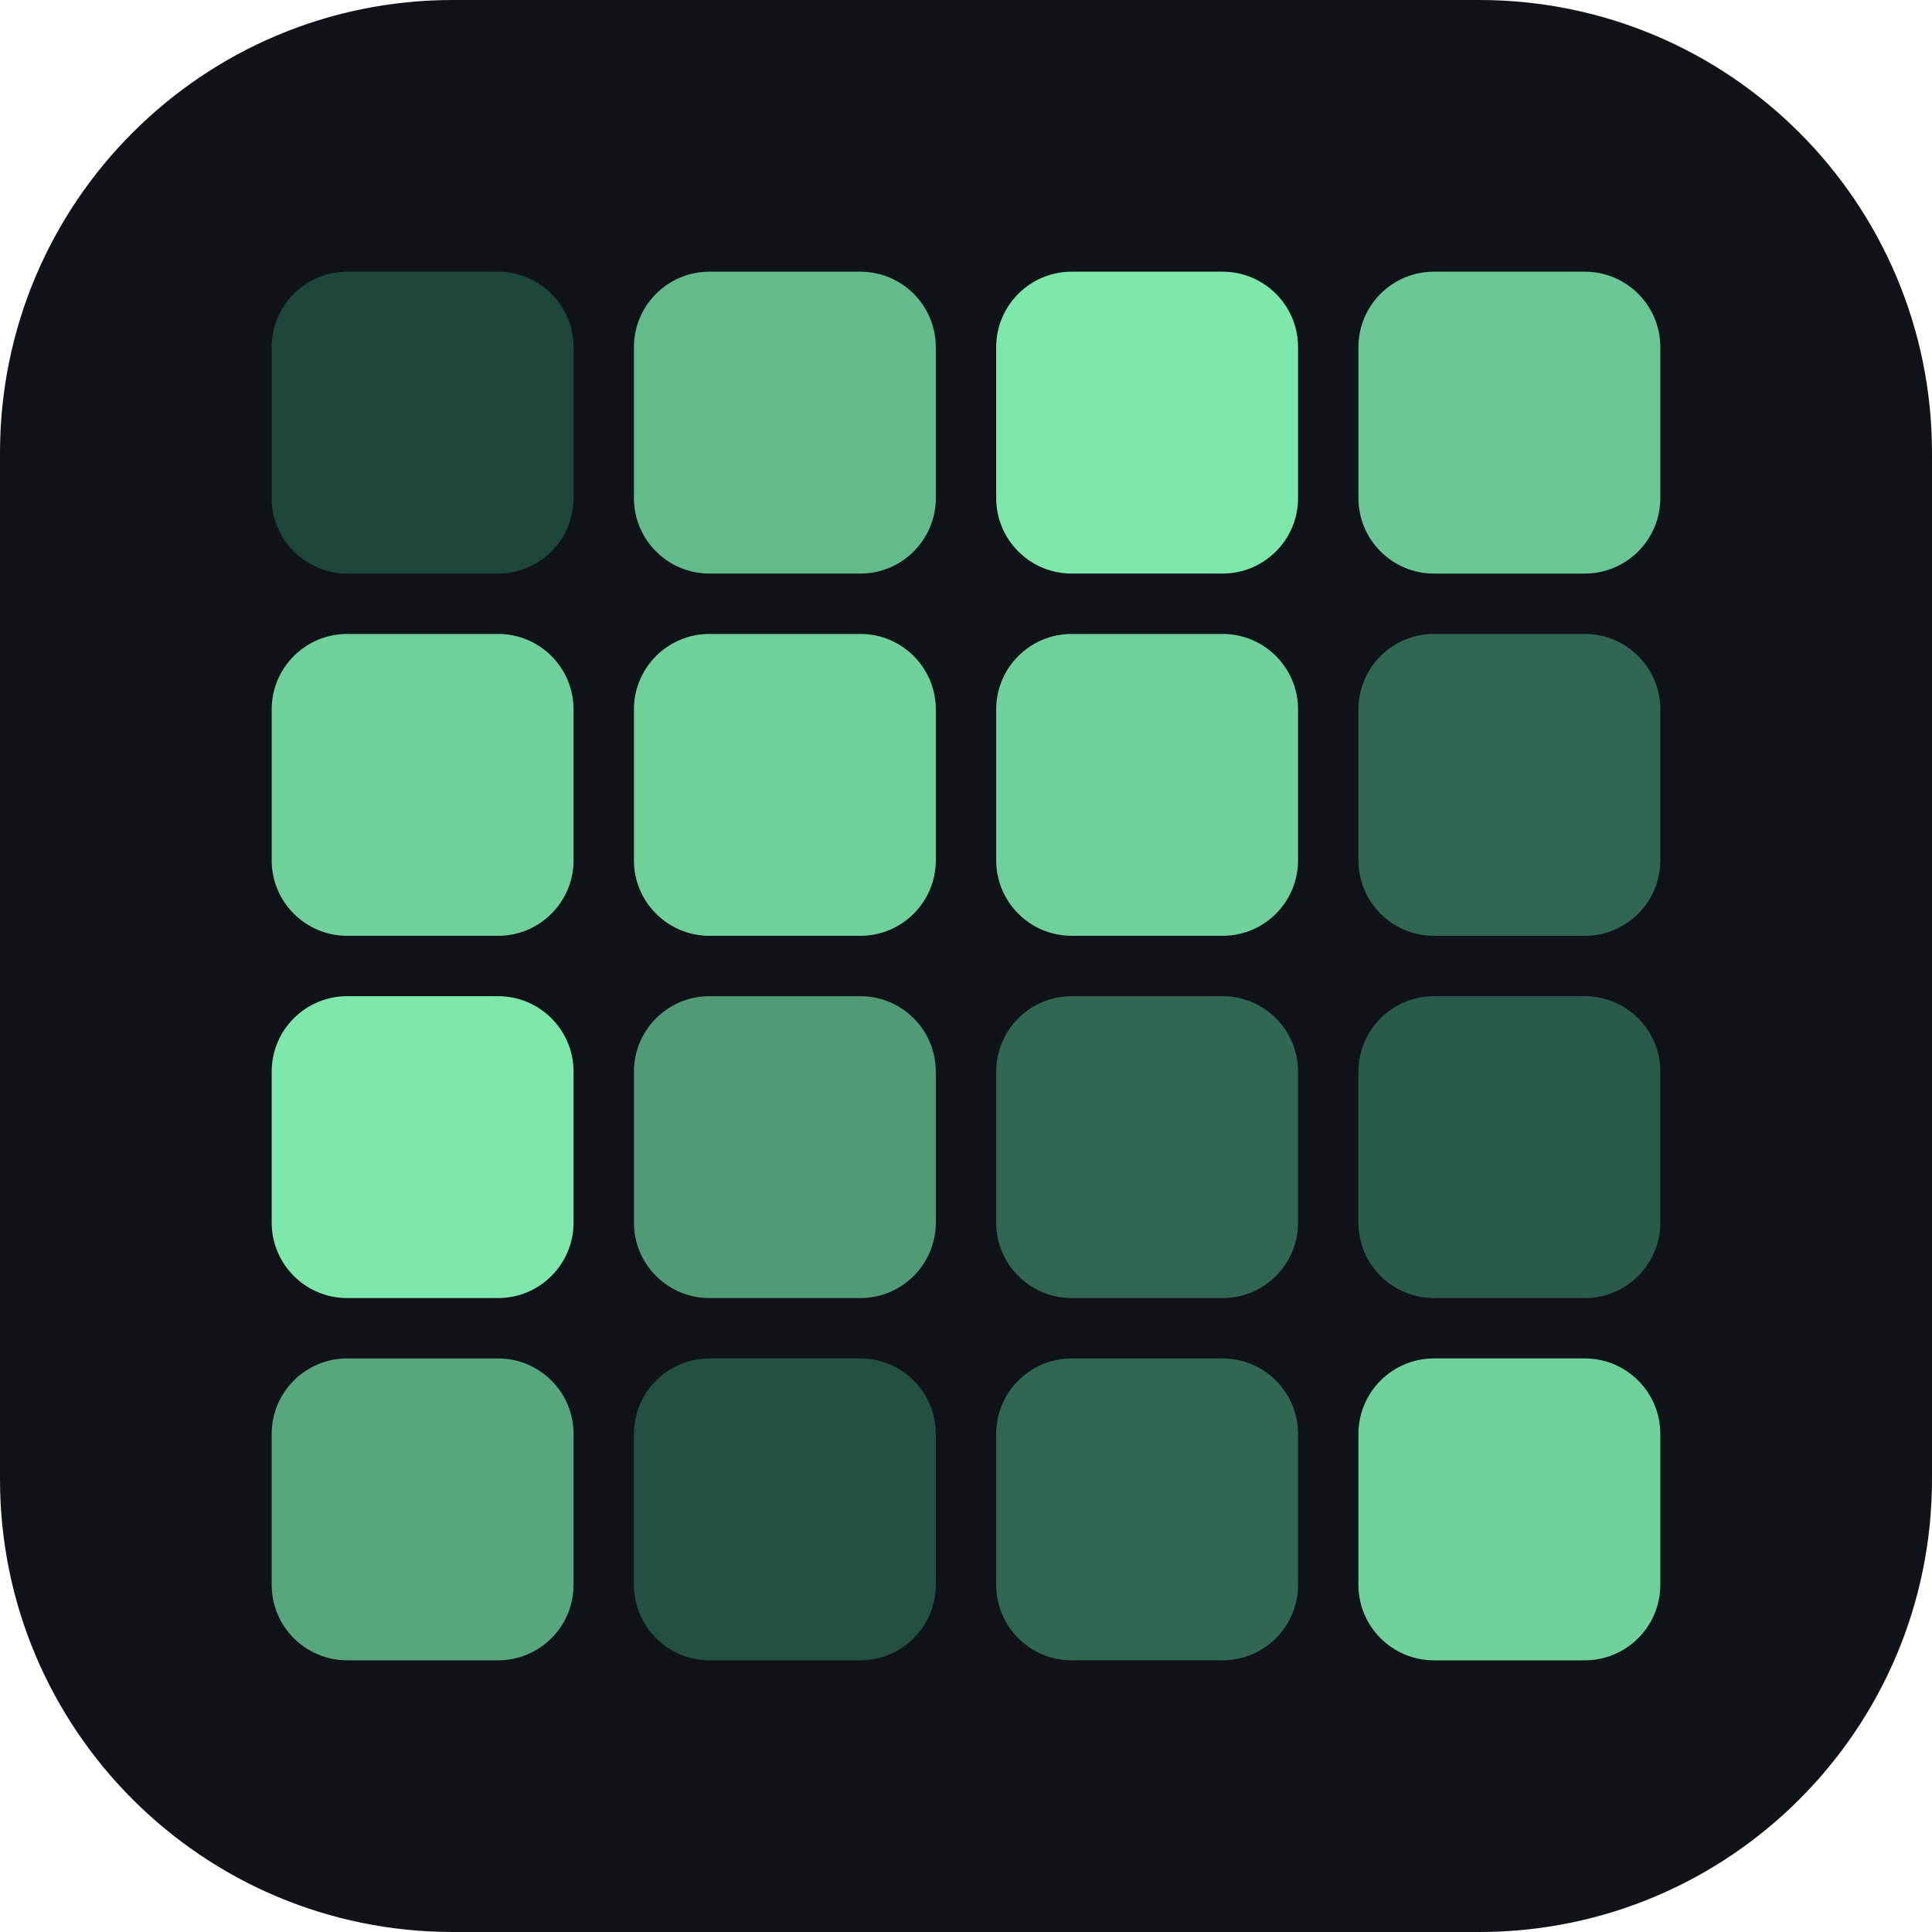
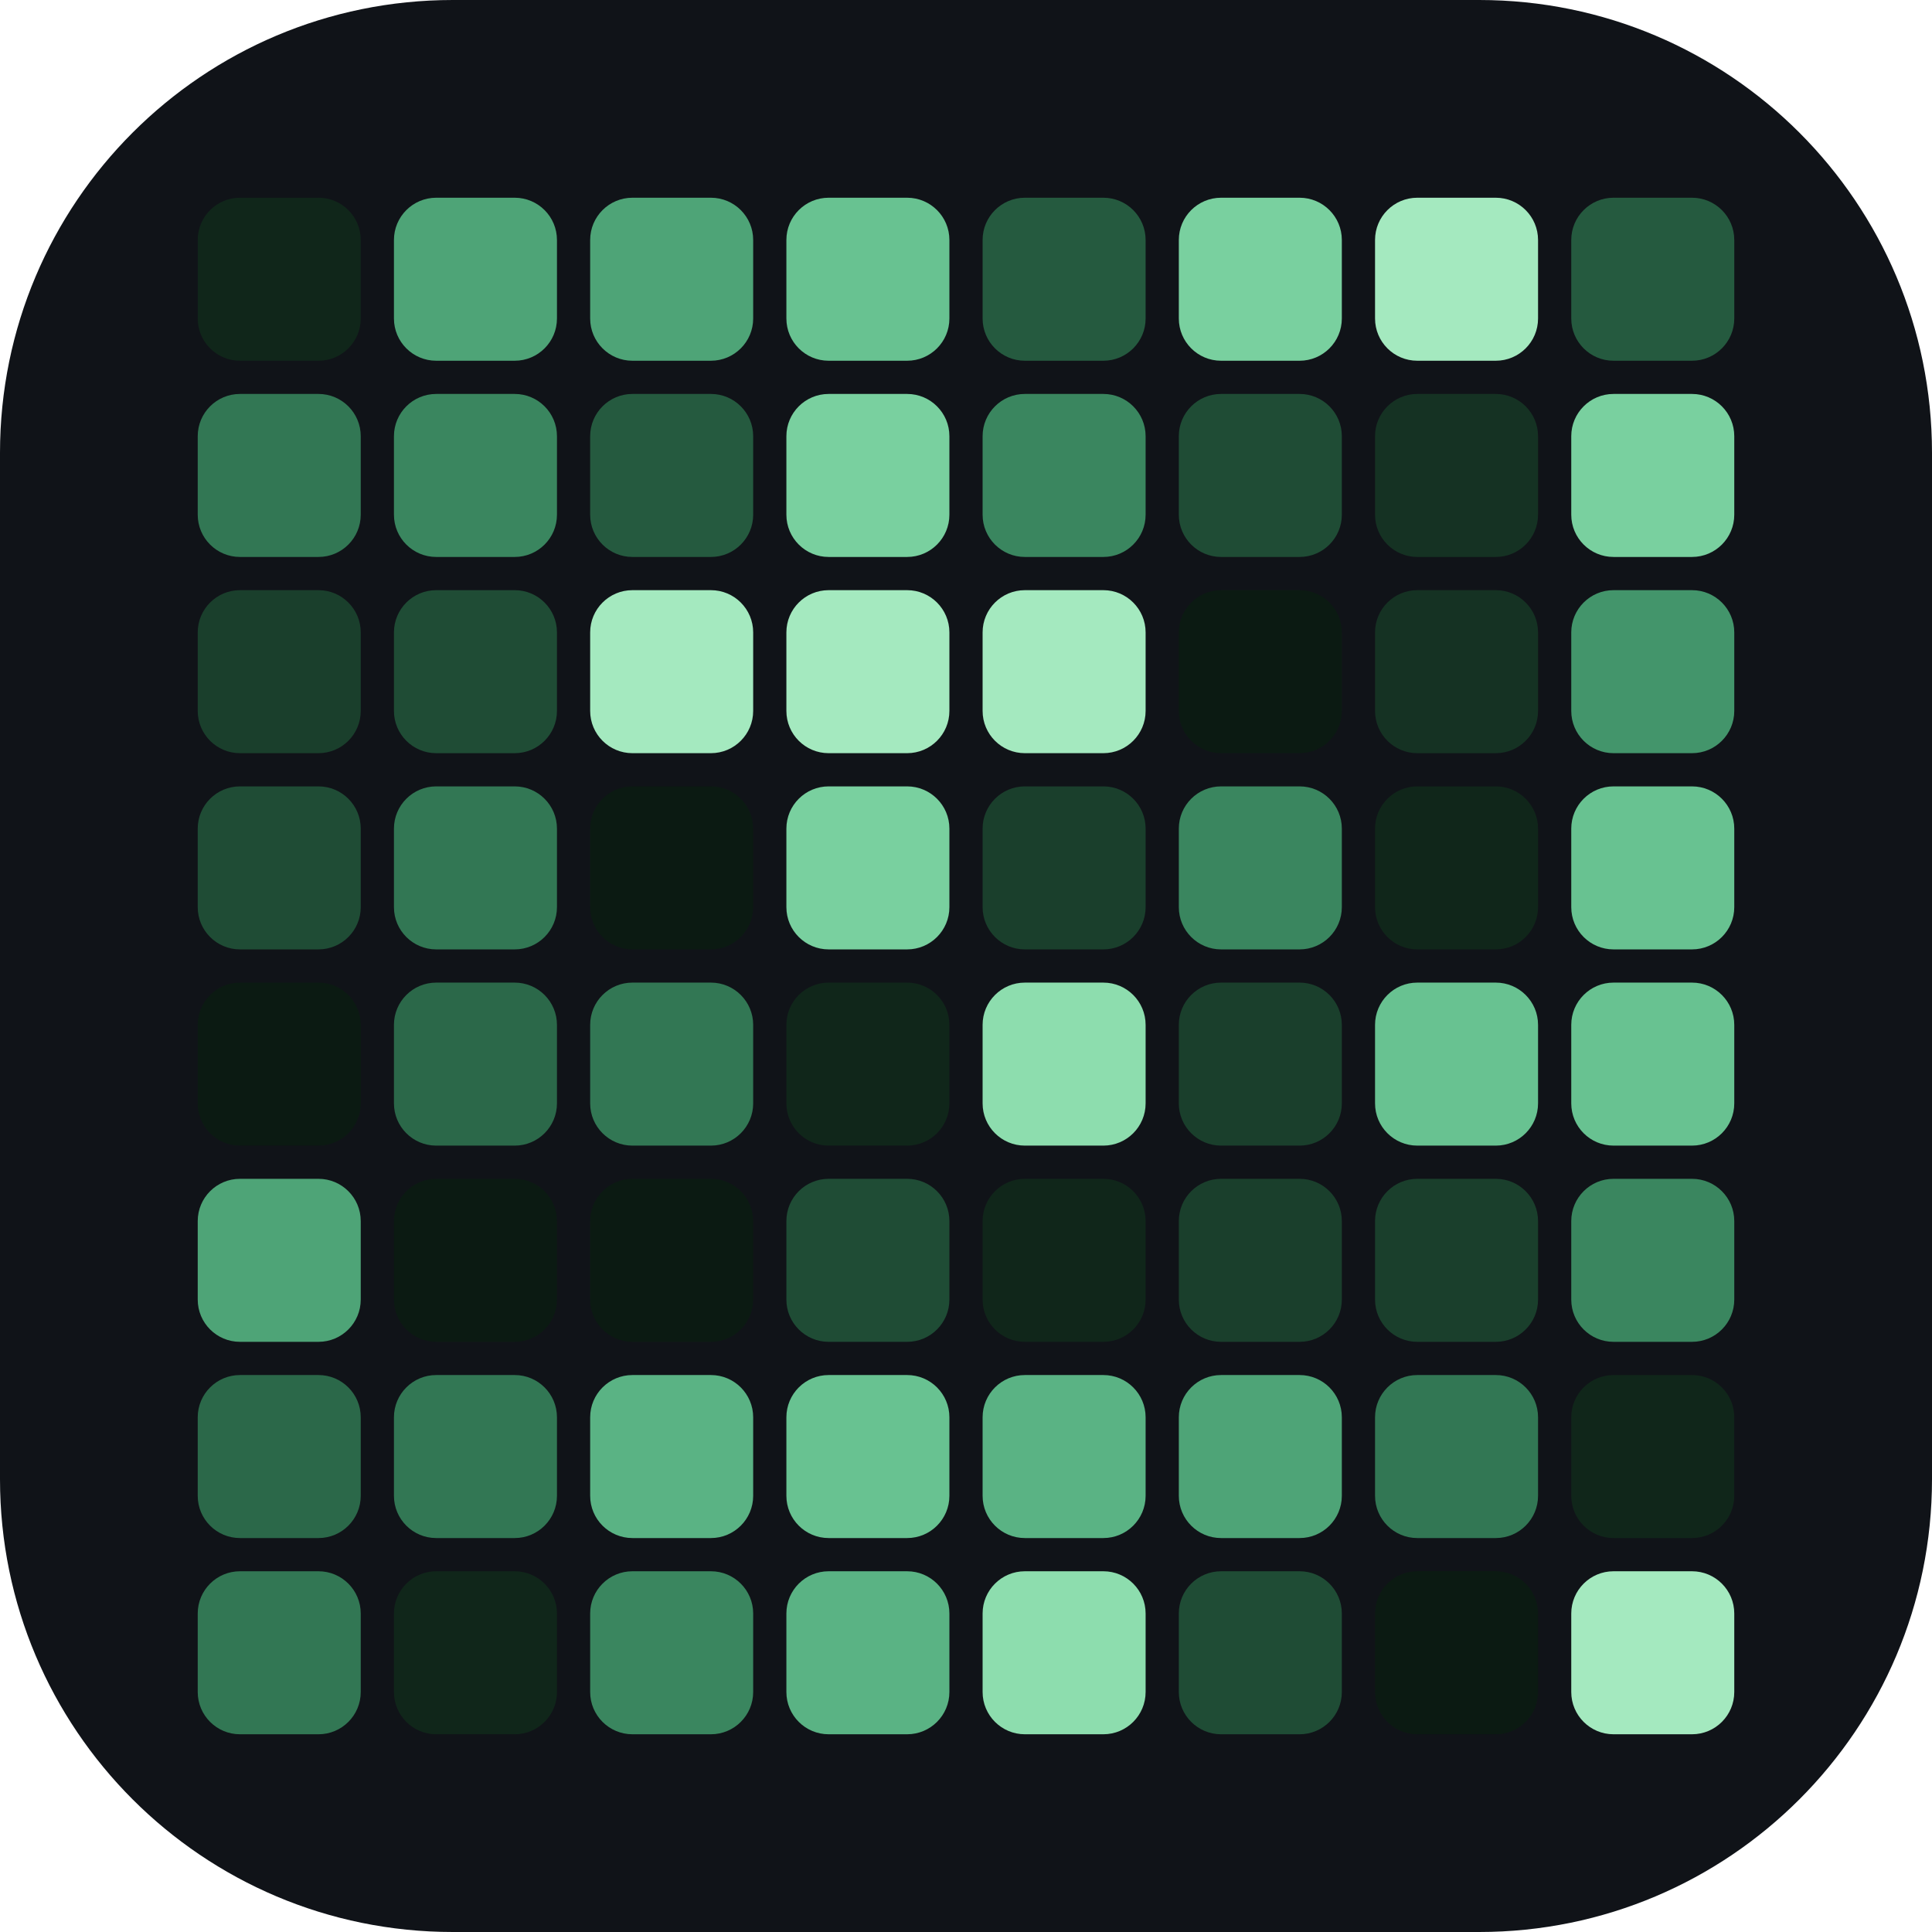
<svg xmlns="http://www.w3.org/2000/svg" viewBox="0 0 64 64">
  <rect width="64" height="64" rx="15" fill="#101318" />
-   <rect x="9.0" y="9.0" width="10.0" height="10.0" rx="2.5" fill="rgb(30,70,60)" />
-   <rect x="21.0" y="9.0" width="10.0" height="10.0" rx="2.5" fill="rgb(99,187,140)" />
-   <rect x="33.0" y="9.0" width="10.0" height="10.0" rx="2.5" fill="rgb(125,230,170)" />
-   <rect x="45.0" y="9.0" width="10.0" height="10.0" rx="2.5" fill="rgb(106,198,148)" />
-   <rect x="9.0" y="21.0" width="10.0" height="10.0" rx="2.5" fill="rgb(112,208,155)" />
-   <rect x="21.0" y="21.0" width="10.0" height="10.0" rx="2.5" fill="rgb(112,208,155)" />
-   <rect x="33.0" y="21.0" width="10.0" height="10.0" rx="2.5" fill="rgb(112,208,155)" />
-   <rect x="45.0" y="21.0" width="10.0" height="10.0" rx="2.5" fill="rgb(49,102,82)" />
-   <rect x="9.0" y="33.0" width="10.0" height="10.0" rx="2.5" fill="rgb(125,230,170)" />
-   <rect x="21.0" y="33.0" width="10.0" height="10.0" rx="2.5" fill="rgb(80,155,118)" />
-   <rect x="33.0" y="33.0" width="10.0" height="10.0" rx="2.5" fill="rgb(49,102,82)" />
-   <rect x="45.0" y="33.0" width="10.0" height="10.0" rx="2.5" fill="rgb(42,91,74)" />
-   <rect x="9.0" y="45.0" width="10.0" height="10.0" rx="2.5" fill="rgb(87,166,126)" />
-   <rect x="21.0" y="45.0" width="10.0" height="10.0" rx="2.5" fill="rgb(36,80,67)" />
-   <rect x="33.0" y="45.0" width="10.0" height="10.0" rx="2.5" fill="rgb(49,102,82)" />
-   <rect x="45.0" y="45.0" width="10.0" height="10.0" rx="2.5" fill="rgb(112,208,155)" />
+   <rect x="6.55" y="6.55" width="5.4" height="5.4" rx="1.4" fill="#10261a" />
+   <rect x="13.05" y="6.55" width="5.4" height="5.4" rx="1.4" fill="#4ea477" />
+   <rect x="19.55" y="6.55" width="5.4" height="5.4" rx="1.4" fill="#4ea477" />
+   <rect x="26.05" y="6.55" width="5.4" height="5.4" rx="1.4" fill="#68c291" />
+   <rect x="32.55" y="6.55" width="5.4" height="5.4" rx="1.4" fill="#255a3f" />
+   <rect x="39.05" y="6.55" width="5.4" height="5.4" rx="1.4" fill="#79d09f" />
+   <rect x="45.55" y="6.55" width="5.4" height="5.4" rx="1.4" fill="#a4e9bf" />
+   <rect x="52.05" y="6.55" width="5.4" height="5.4" rx="1.4" fill="#255a3f" />
+   <rect x="6.55" y="13.05" width="5.4" height="5.4" rx="1.4" fill="#327754" />
+   <rect x="13.05" y="13.05" width="5.4" height="5.4" rx="1.4" fill="#3a865f" />
+   <rect x="19.55" y="13.05" width="5.4" height="5.4" rx="1.4" fill="#255a3f" />
+   <rect x="26.05" y="13.05" width="5.4" height="5.4" rx="1.4" fill="#79d09f" />
+   <rect x="32.55" y="13.05" width="5.4" height="5.4" rx="1.4" fill="#3a865f" />
+   <rect x="39.05" y="13.05" width="5.4" height="5.4" rx="1.4" fill="#1f4c35" />
+   <rect x="45.55" y="13.05" width="5.4" height="5.4" rx="1.4" fill="#153223" />
+   <rect x="52.05" y="13.05" width="5.4" height="5.4" rx="1.4" fill="#79d09f" />
+   <rect x="6.55" y="19.55" width="5.4" height="5.4" rx="1.4" fill="#1a3f2c" />
+   <rect x="13.05" y="19.55" width="5.4" height="5.4" rx="1.4" fill="#1f4c35" />
+   <rect x="19.55" y="19.55" width="5.4" height="5.4" rx="1.4" fill="#a4e9bf" />
+   <rect x="26.05" y="19.55" width="5.4" height="5.4" rx="1.4" fill="#a4e9bf" />
+   <rect x="32.55" y="19.55" width="5.4" height="5.4" rx="1.4" fill="#a4e9bf" />
+   <rect x="39.05" y="19.55" width="5.4" height="5.4" rx="1.4" fill="#0b1a12" />
+   <rect x="45.55" y="19.55" width="5.4" height="5.4" rx="1.4" fill="#153223" />
+   <rect x="52.05" y="19.55" width="5.4" height="5.4" rx="1.4" fill="#43956b" />
+   <rect x="6.55" y="26.05" width="5.4" height="5.4" rx="1.4" fill="#1f4c35" />
+   <rect x="13.05" y="26.05" width="5.4" height="5.4" rx="1.4" fill="#327754" />
+   <rect x="19.55" y="26.05" width="5.4" height="5.4" rx="1.4" fill="#0b1a12" />
+   <rect x="26.05" y="26.05" width="5.4" height="5.4" rx="1.4" fill="#79d09f" />
+   <rect x="32.55" y="26.05" width="5.4" height="5.4" rx="1.4" fill="#1a3f2c" />
+   <rect x="39.05" y="26.05" width="5.4" height="5.4" rx="1.4" fill="#3a865f" />
+   <rect x="45.55" y="26.05" width="5.4" height="5.4" rx="1.4" fill="#10261a" />
+   <rect x="52.05" y="26.05" width="5.4" height="5.4" rx="1.4" fill="#68c291" />
+   <rect x="6.55" y="32.55" width="5.4" height="5.4" rx="1.4" fill="#0b1a12" />
+   <rect x="13.05" y="32.55" width="5.4" height="5.4" rx="1.4" fill="#2b6849" />
+   <rect x="19.55" y="32.55" width="5.4" height="5.4" rx="1.4" fill="#327754" />
+   <rect x="26.05" y="32.55" width="5.4" height="5.4" rx="1.4" fill="#10261a" />
+   <rect x="32.55" y="32.55" width="5.4" height="5.4" rx="1.4" fill="#8dddae" />
+   <rect x="39.05" y="32.55" width="5.4" height="5.4" rx="1.4" fill="#1a3f2c" />
+   <rect x="45.55" y="32.55" width="5.4" height="5.4" rx="1.4" fill="#68c291" />
+   <rect x="52.05" y="32.55" width="5.4" height="5.4" rx="1.4" fill="#68c291" />
+   <rect x="6.55" y="39.05" width="5.4" height="5.4" rx="1.4" fill="#4ea477" />
+   <rect x="13.05" y="39.05" width="5.4" height="5.4" rx="1.4" fill="#0b1a12" />
+   <rect x="19.55" y="39.05" width="5.4" height="5.4" rx="1.4" fill="#0b1a12" />
+   <rect x="26.05" y="39.05" width="5.4" height="5.4" rx="1.4" fill="#1f4c35" />
+   <rect x="32.55" y="39.05" width="5.4" height="5.4" rx="1.4" fill="#10261a" />
+   <rect x="39.05" y="39.05" width="5.4" height="5.4" rx="1.4" fill="#1a3f2c" />
+   <rect x="45.55" y="39.05" width="5.4" height="5.4" rx="1.4" fill="#1a3f2c" />
+   <rect x="52.05" y="39.05" width="5.4" height="5.4" rx="1.4" fill="#3a865f" />
+   <rect x="6.55" y="45.55" width="5.4" height="5.4" rx="1.4" fill="#2b6849" />
+   <rect x="13.05" y="45.55" width="5.4" height="5.4" rx="1.4" fill="#327754" />
+   <rect x="19.55" y="45.55" width="5.4" height="5.4" rx="1.4" fill="#5ab384" />
+   <rect x="26.05" y="45.55" width="5.4" height="5.4" rx="1.4" fill="#68c291" />
+   <rect x="32.55" y="45.55" width="5.4" height="5.4" rx="1.4" fill="#5ab384" />
+   <rect x="39.05" y="45.55" width="5.4" height="5.4" rx="1.4" fill="#4ea477" />
+   <rect x="45.55" y="45.55" width="5.4" height="5.4" rx="1.4" fill="#327754" />
+   <rect x="52.05" y="45.55" width="5.4" height="5.4" rx="1.4" fill="#10261a" />
+   <rect x="6.55" y="52.05" width="5.4" height="5.4" rx="1.4" fill="#327754" />
+   <rect x="13.05" y="52.05" width="5.4" height="5.4" rx="1.4" fill="#10261a" />
+   <rect x="19.55" y="52.05" width="5.4" height="5.4" rx="1.4" fill="#3a865f" />
+   <rect x="26.05" y="52.05" width="5.4" height="5.4" rx="1.4" fill="#5ab384" />
+   <rect x="32.55" y="52.05" width="5.4" height="5.4" rx="1.4" fill="#8dddae" />
+   <rect x="39.05" y="52.05" width="5.4" height="5.4" rx="1.4" fill="#1f4c35" />
+   <rect x="45.55" y="52.05" width="5.4" height="5.4" rx="1.4" fill="#0b1a12" />
+   <rect x="52.05" y="52.05" width="5.4" height="5.4" rx="1.4" fill="#a4e9bf" />
</svg>
